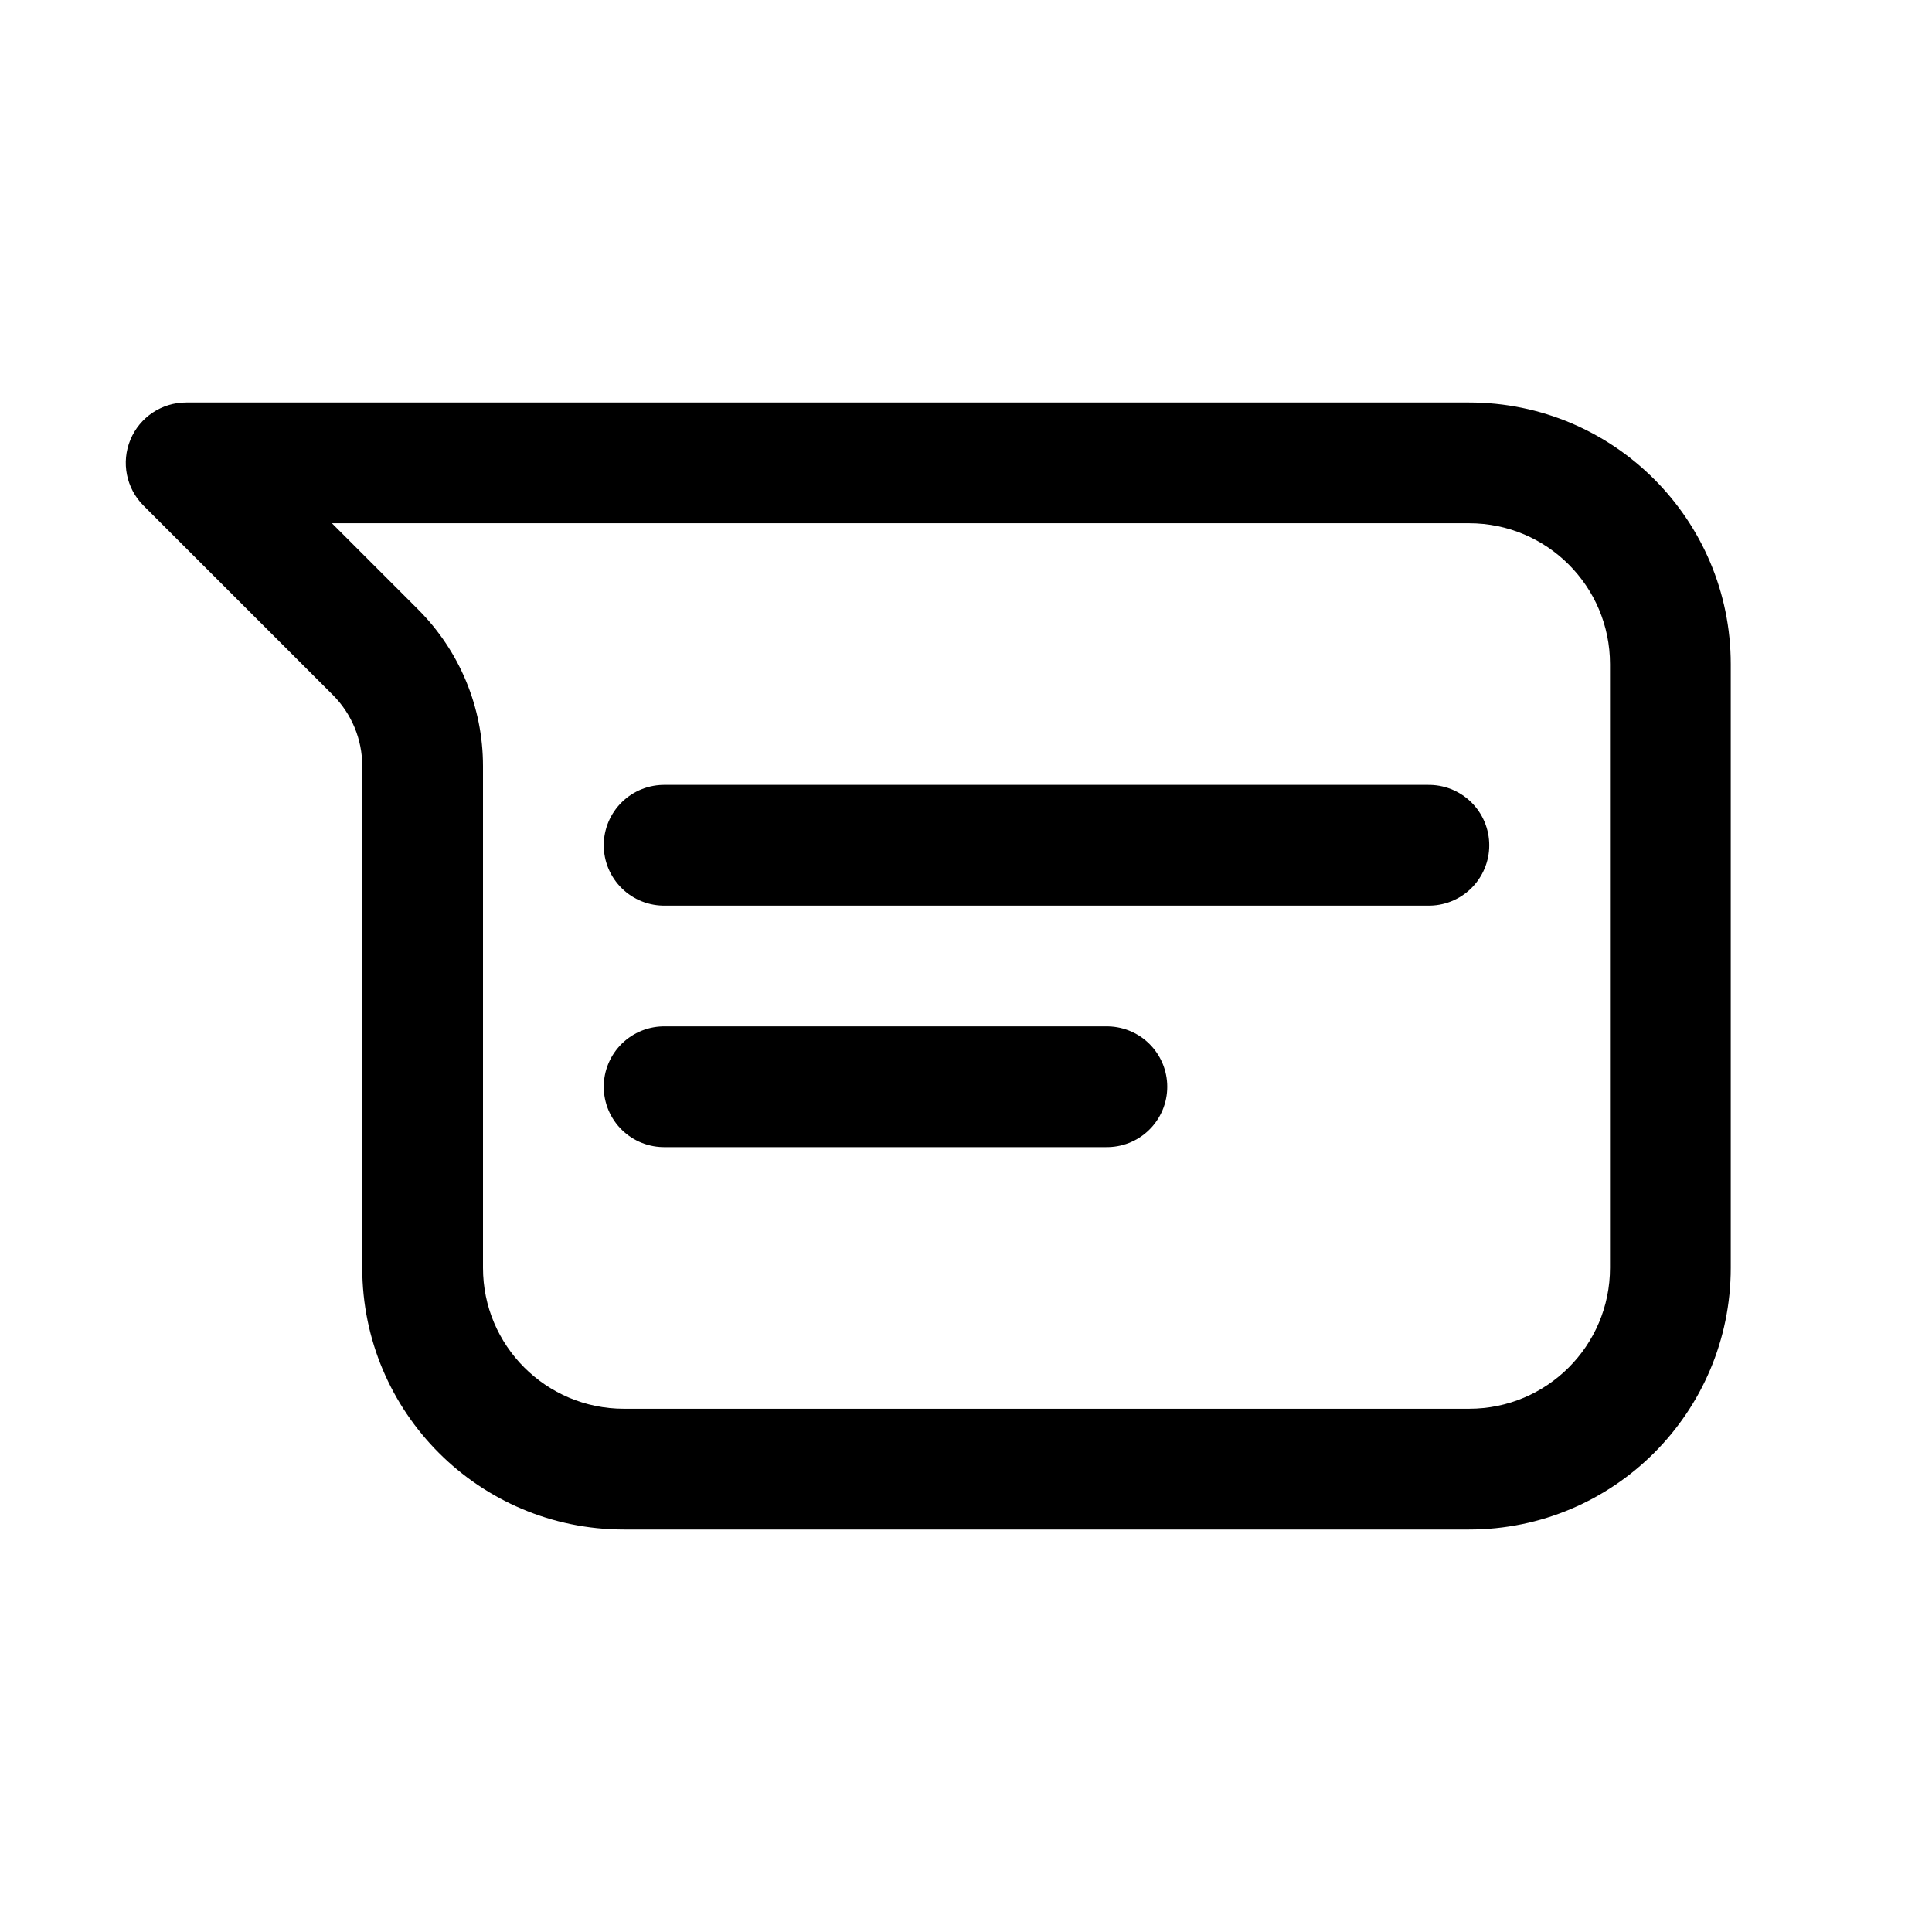
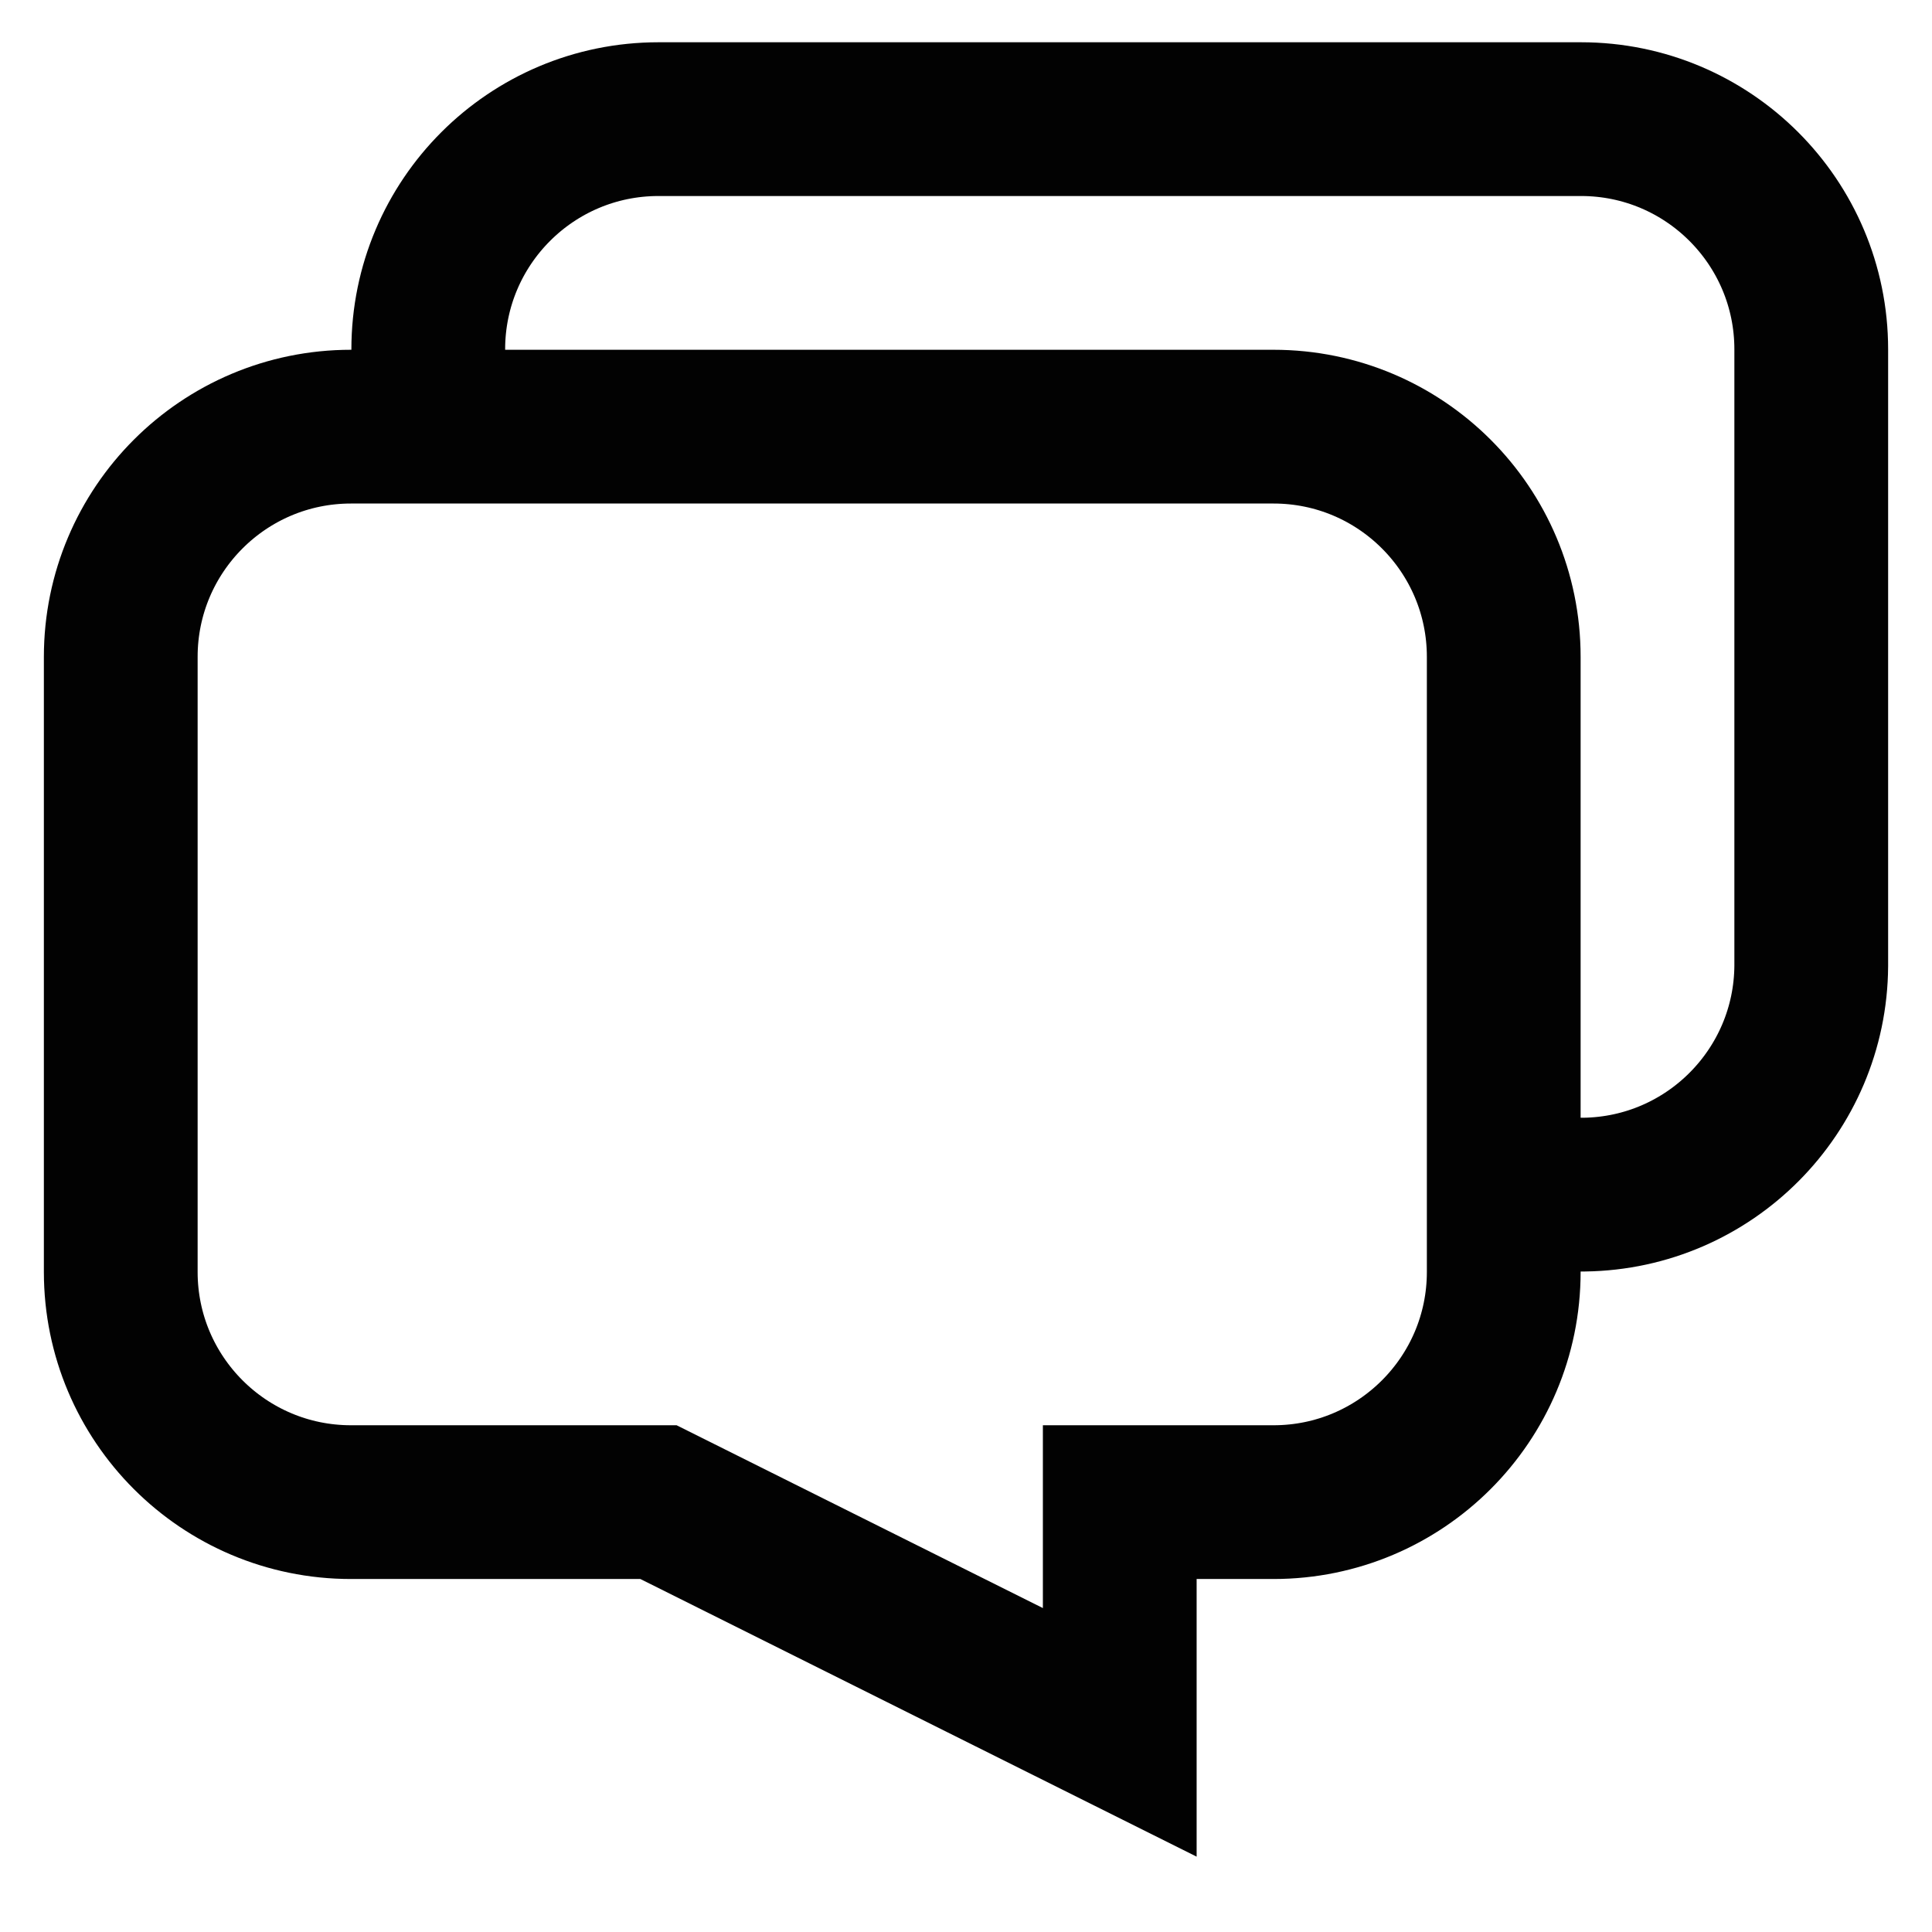
- <svg xmlns="http://www.w3.org/2000/svg" width="800px" height="800px" viewBox="0 0 192 192" fill="none">
-   <path fill="#000000" d="M18.5 46v-6a6 6 0 0 0-4.243 10.243L18.5 46ZM42 52h104V40H42v12Zm118 14v60h12V66h-12Zm-14 74H62v12h84v-12ZM42 40H18.5v12H42V40Zm6 86V76.127H36V126h12ZM14.257 50.243l18.814 18.813 8.485-8.485-18.813-18.814-8.486 8.486ZM48 76.127a22 22 0 0 0-6.444-15.556l-8.485 8.485A10 10 0 0 1 36 76.127h12ZM62 140c-7.732 0-14-6.268-14-14H36c0 14.359 11.64 26 26 26v-12Zm98-14c0 7.732-6.268 14-14 14v12c14.359 0 26-11.641 26-26h-12Zm-14-74c7.732 0 14 6.268 14 14h12c0-14.36-11.641-26-26-26v12Z" />
-   <path stroke="#000000" stroke-linecap="round" stroke-linejoin="round" stroke-width="12" d="M66 84h76m-76 24h44" />
+ <svg xmlns="http://www.w3.org/2000/svg" width="800px" height="800px" viewBox="0 0 24 24" id="Layer_1" data-name="Layer 1">
+   <defs>
+     <style>.cls-1{fill:none;stroke:#020202;stroke-miterlimit:10;stroke-width:1.91px;}</style>
+   </defs>
+   <path class="cls-1" d="M18.68,8.16V15.8a2.86,2.86,0,0,1-2.86,2.86H13.91v2.86L8.18,18.66H4.36A2.86,2.86,0,0,1,1.5,15.8V8.16A2.86,2.86,0,0,1,4.36,5.3H15.82A2.86,2.86,0,0,1,18.68,8.16Z" />
+   <path class="cls-1" d="M18.68,14.84h1A2.86,2.86,0,0,0,22.5,12V4.34a2.86,2.86,0,0,0-2.86-2.86H8.18A2.86,2.86,0,0,0,5.32,4.34v1" />
</svg>
